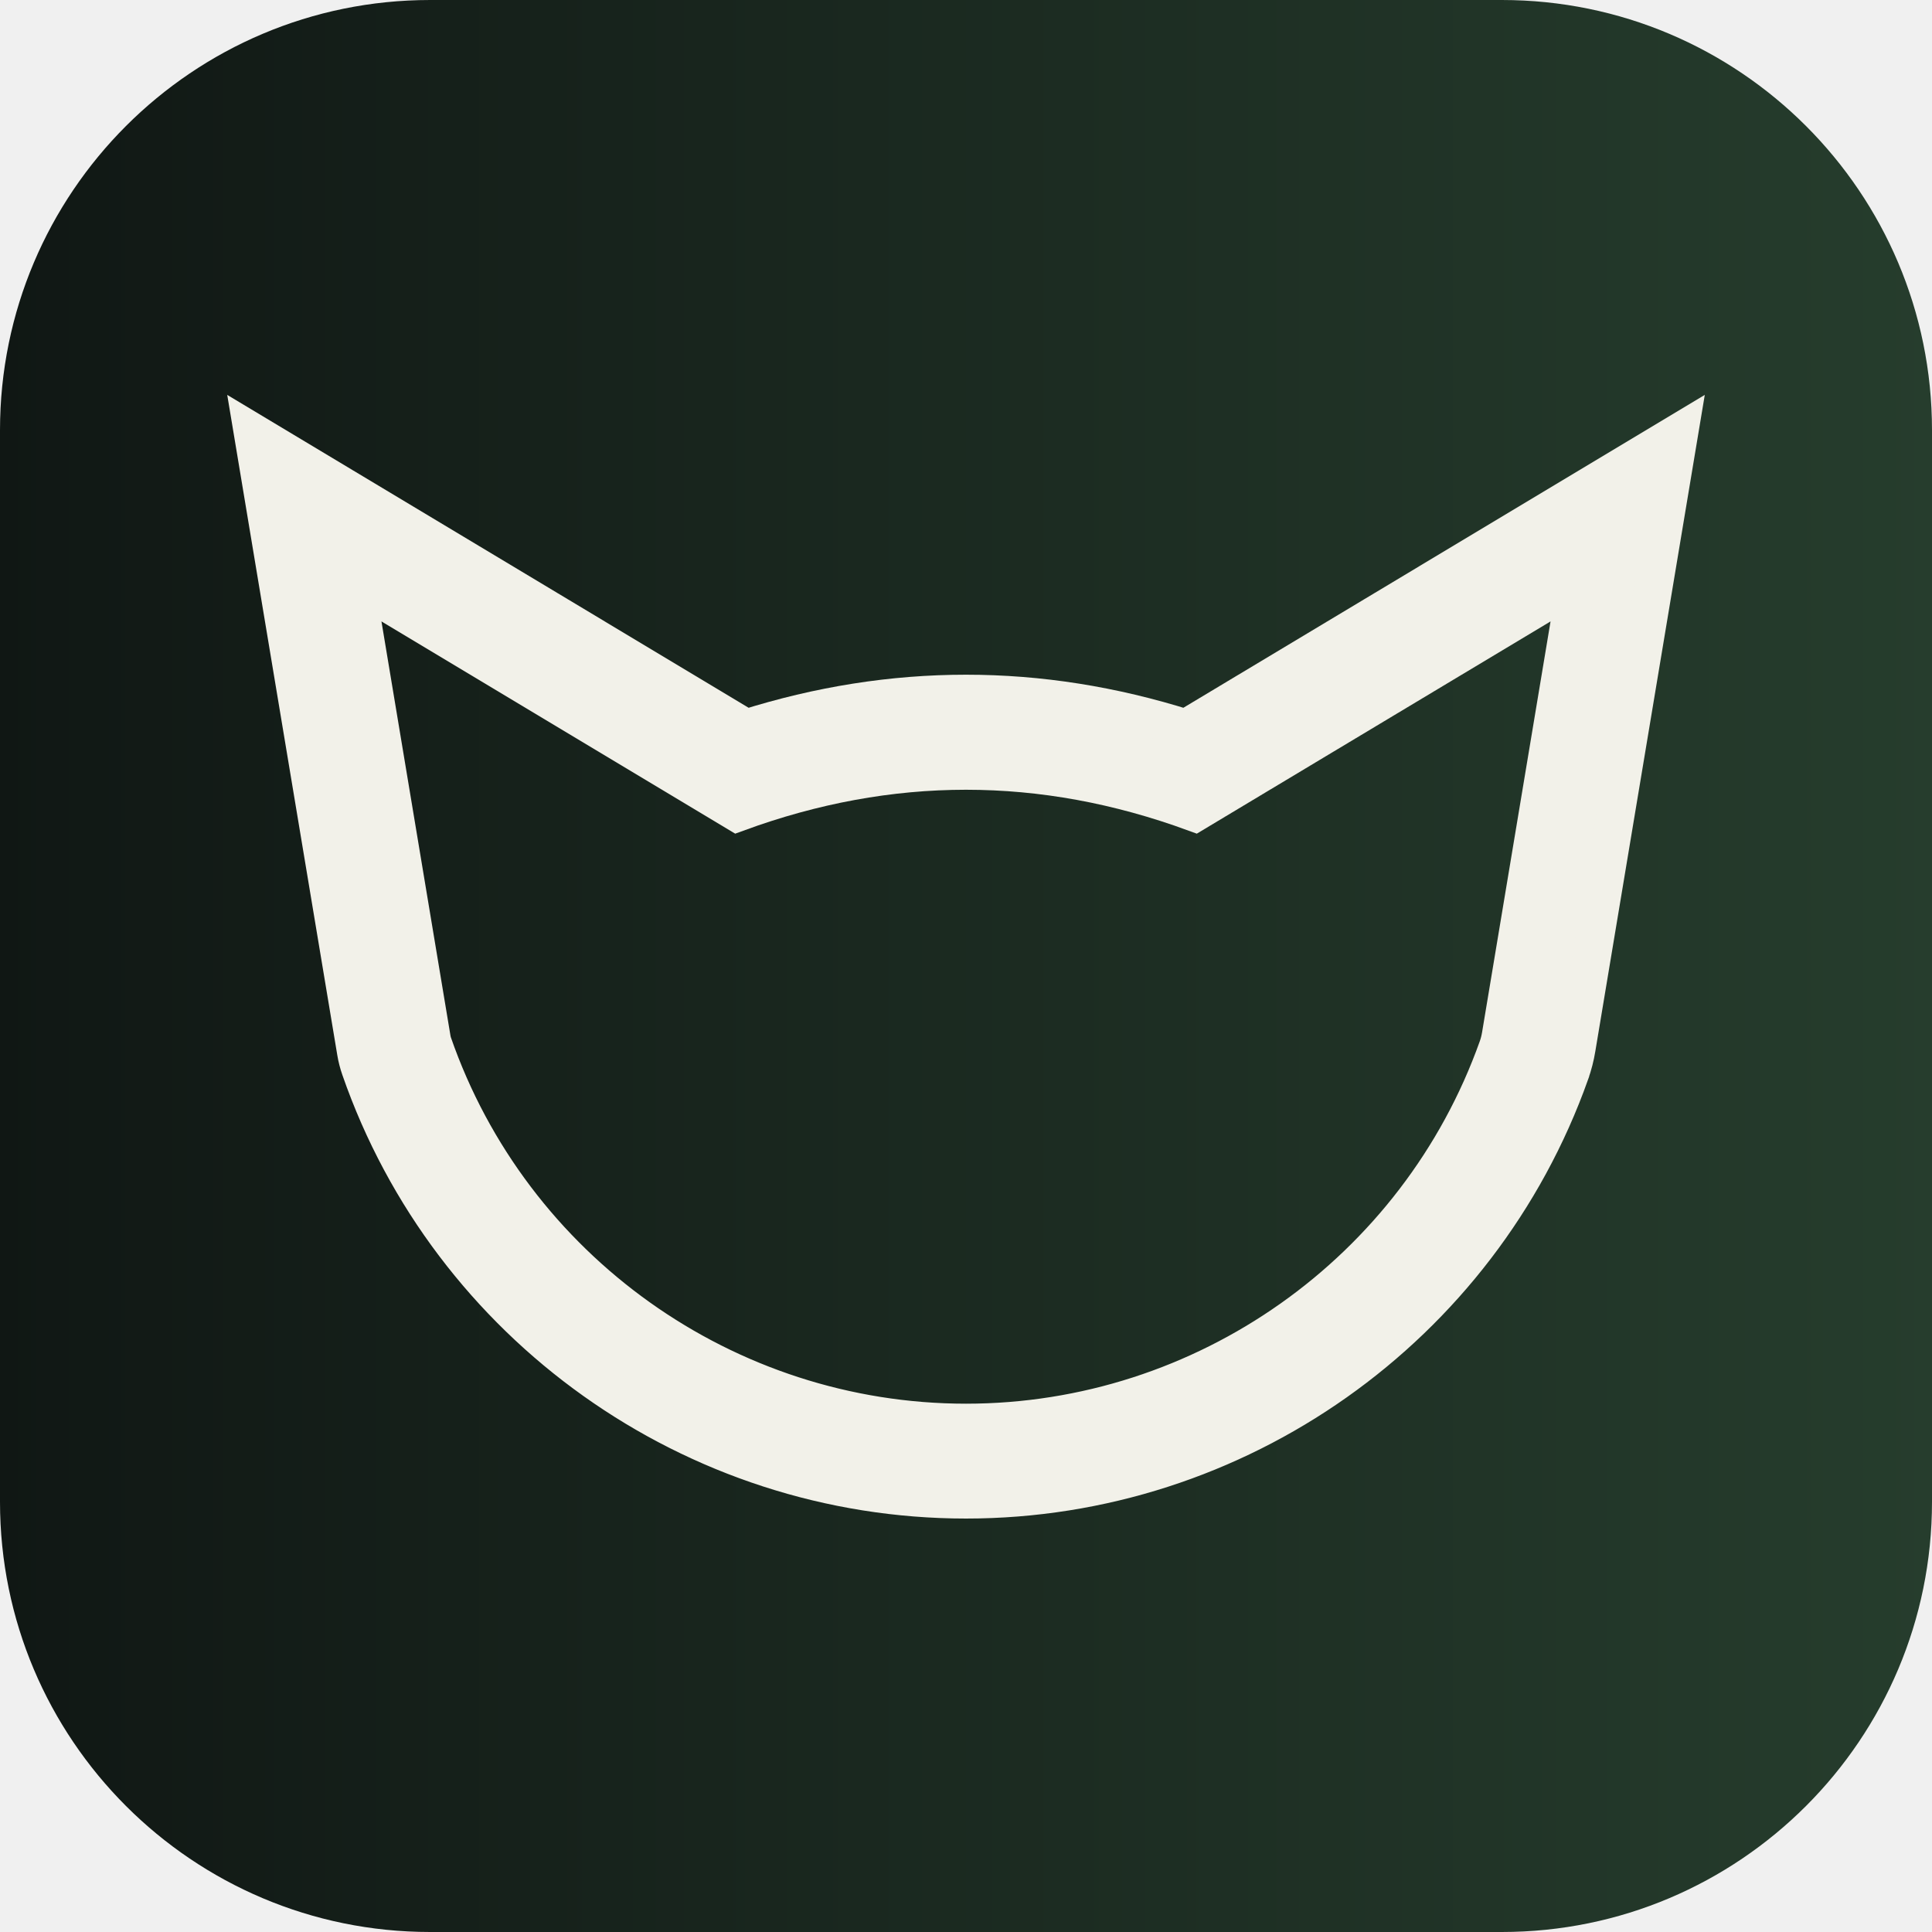
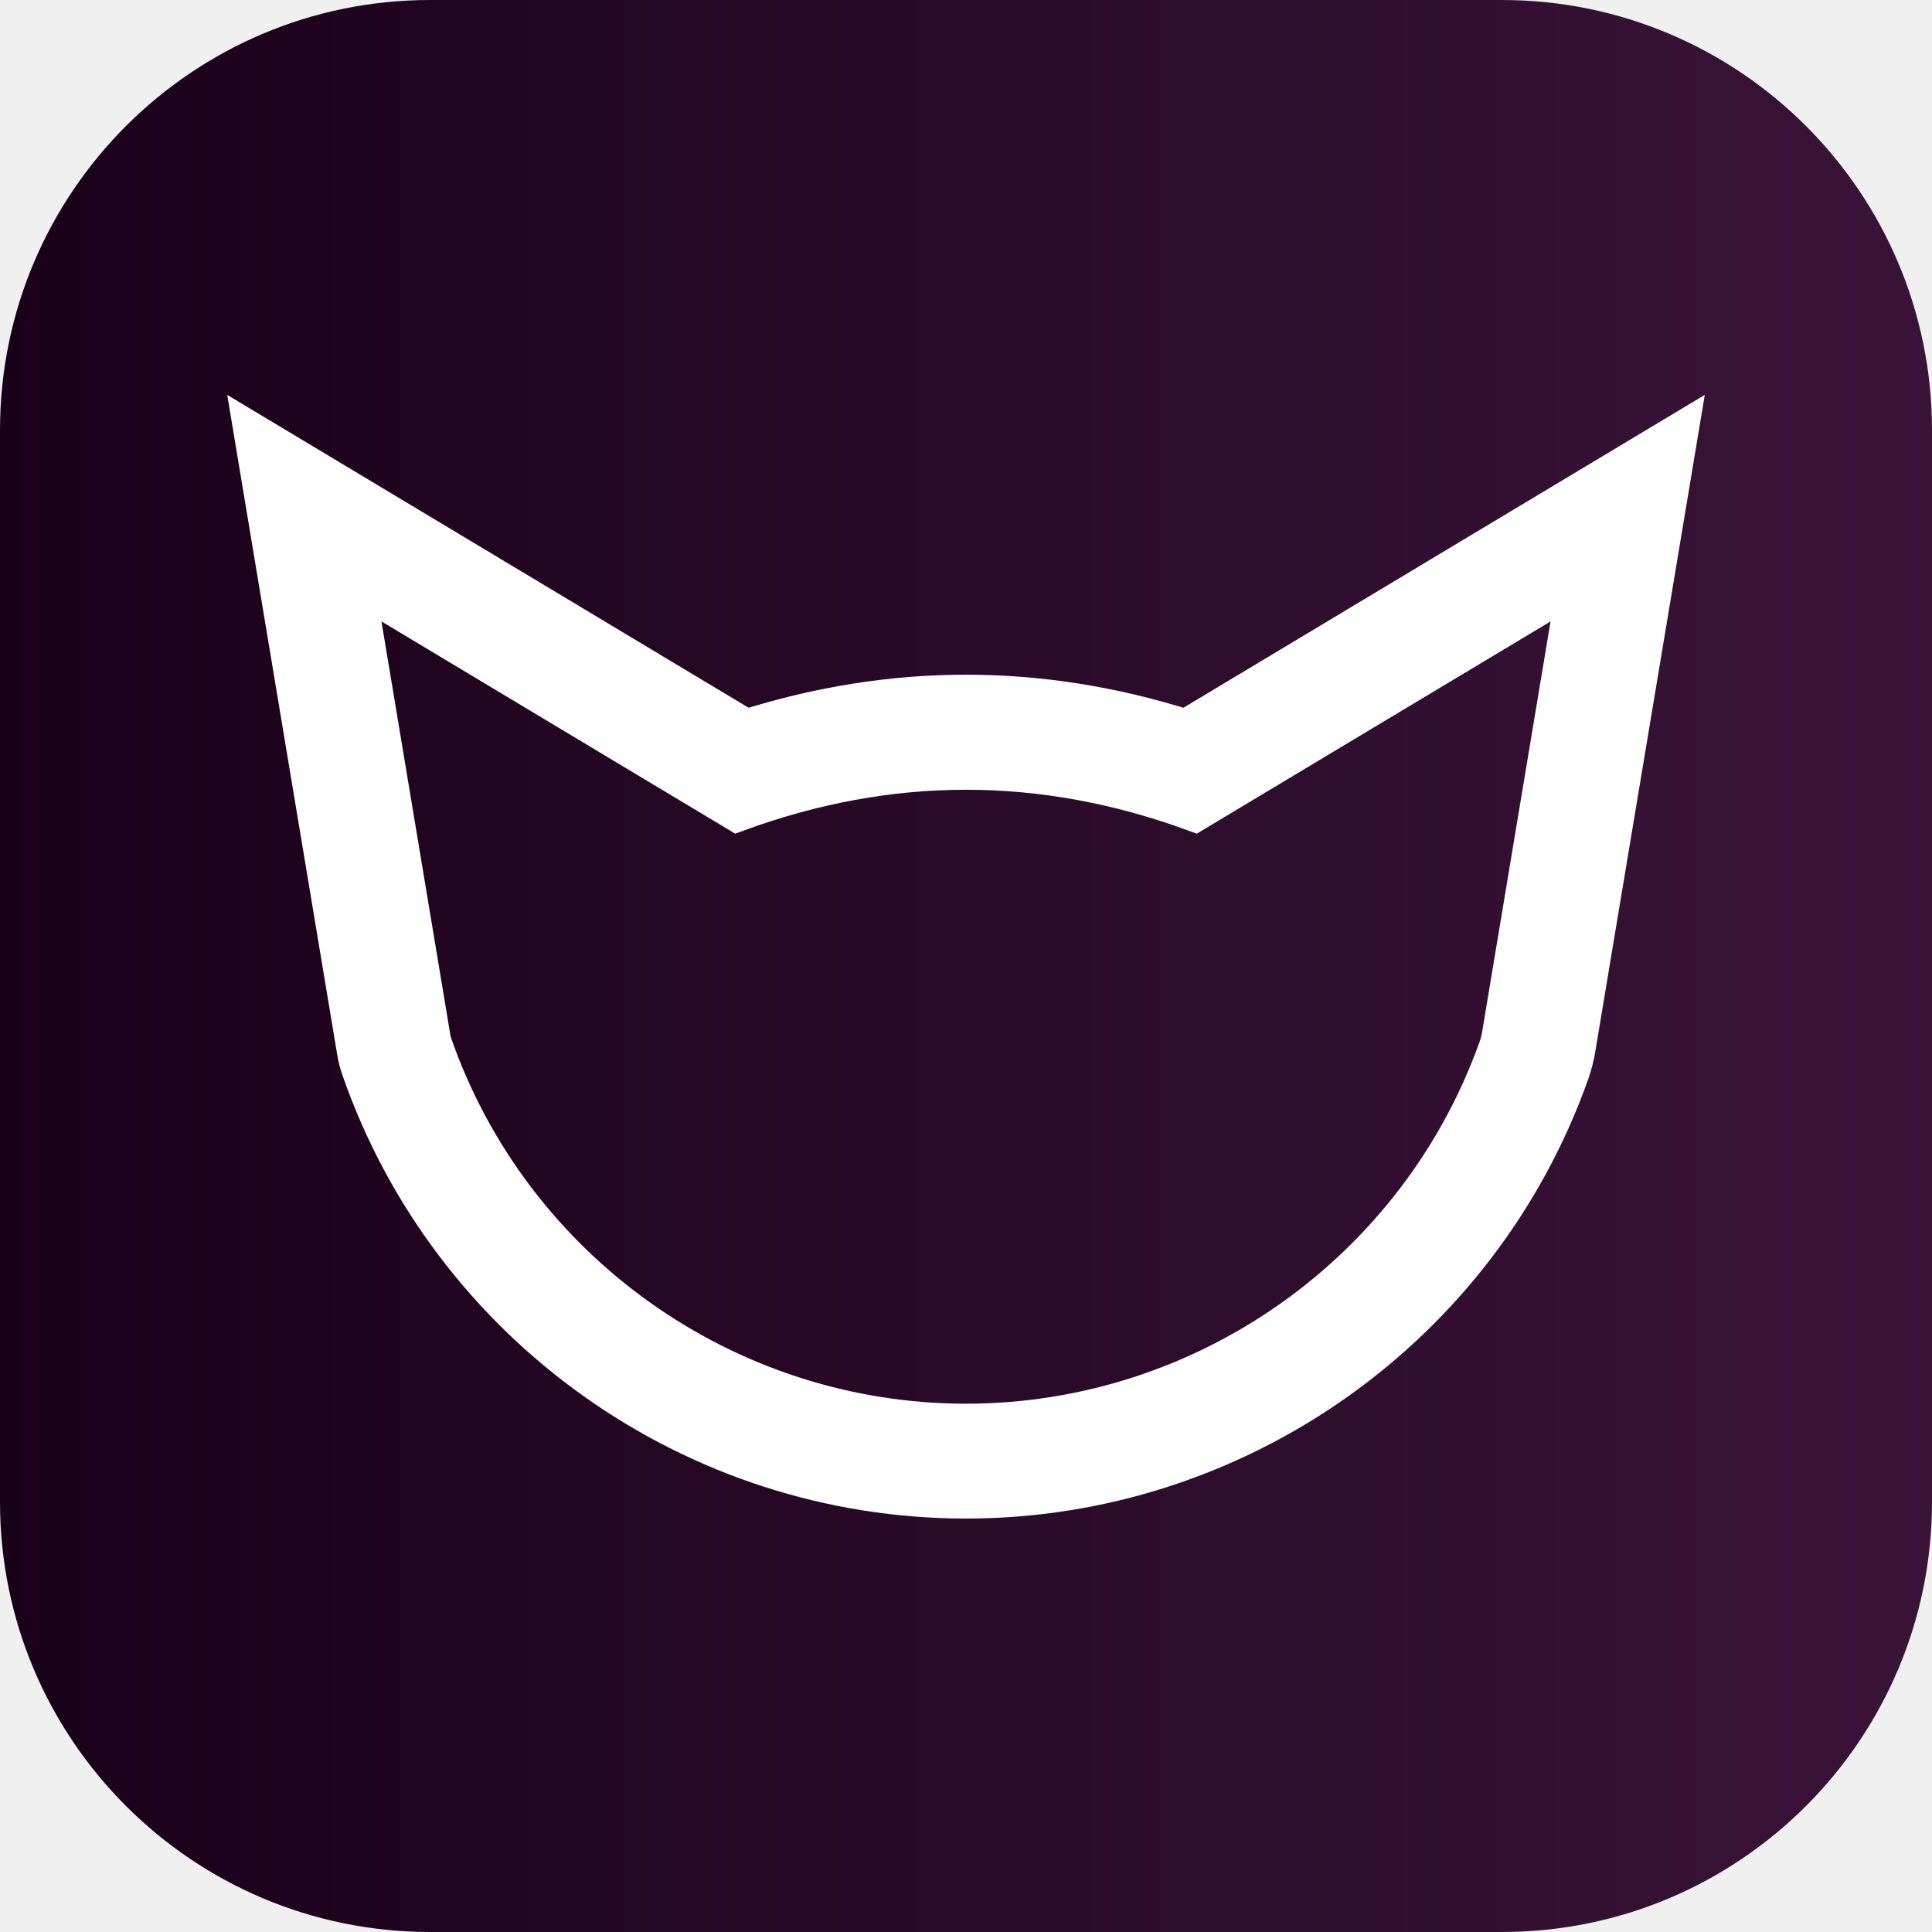
<svg xmlns="http://www.w3.org/2000/svg" viewBox="0 0 512 512">
  <defs>
    <clipPath id="squircle">
      <rect x="0" y="0" width="512" height="512" rx="114" ry="114" />
    </clipPath>
    <linearGradient id="tile" x1="0" y1="0" x2="1" y2="0">
-       <stop offset="0" stop-color="#101714" />
-       <stop offset="1" stop-color="#263D2D" />
+       <stop offset="0" stop-color="#190019" />
+       <stop offset="1" stop-color="#3A1438" />
    </linearGradient>
  </defs>
  <g clip-path="url(#squircle)">
    <rect width="512" height="512" fill="url(#tile)" />
-     <g transform="translate(13.46 73.87) scale(20.2117)" fill="#F2F1E9" fill-rule="evenodd" stroke="#F2F1E9" stroke-width="0.5" stroke-linejoin="miter" stroke-miterlimit="8">
+     <g transform="translate(13.46 73.87) scale(20.2117)" fill="#FFFFFF" fill-rule="evenodd" stroke="#FFFFFF" stroke-width="0.5" stroke-linejoin="miter" stroke-miterlimit="8">
      <path d="M4.059,10.357C4.034,10.285 4.015,10.212 4.003,10.138L3.007,4.165L2.649,2.016L9.117,5.897C11.039,5.29 12.961,5.29 14.883,5.897L21.351,2.016L20.005,10.088C19.987,10.199 19.959,10.308 19.921,10.415L19.921,10.416C18.733,13.756 15.551,16.006 12,16.006C8.428,16.006 5.23,13.729 4.059,10.357L4.059,10.357ZM5.009,10.027C6.04,12.996 8.856,15 12,15C15.126,15 17.927,13.019 18.973,10.079C18.991,10.028 19.004,9.976 19.013,9.923L20,4L15,7C13,6.267 11,6.267 9,7L4,4L4.995,9.972C4.999,9.991 5.003,10.009 5.009,10.027Z" />
    </g>
  </g>
</svg>
